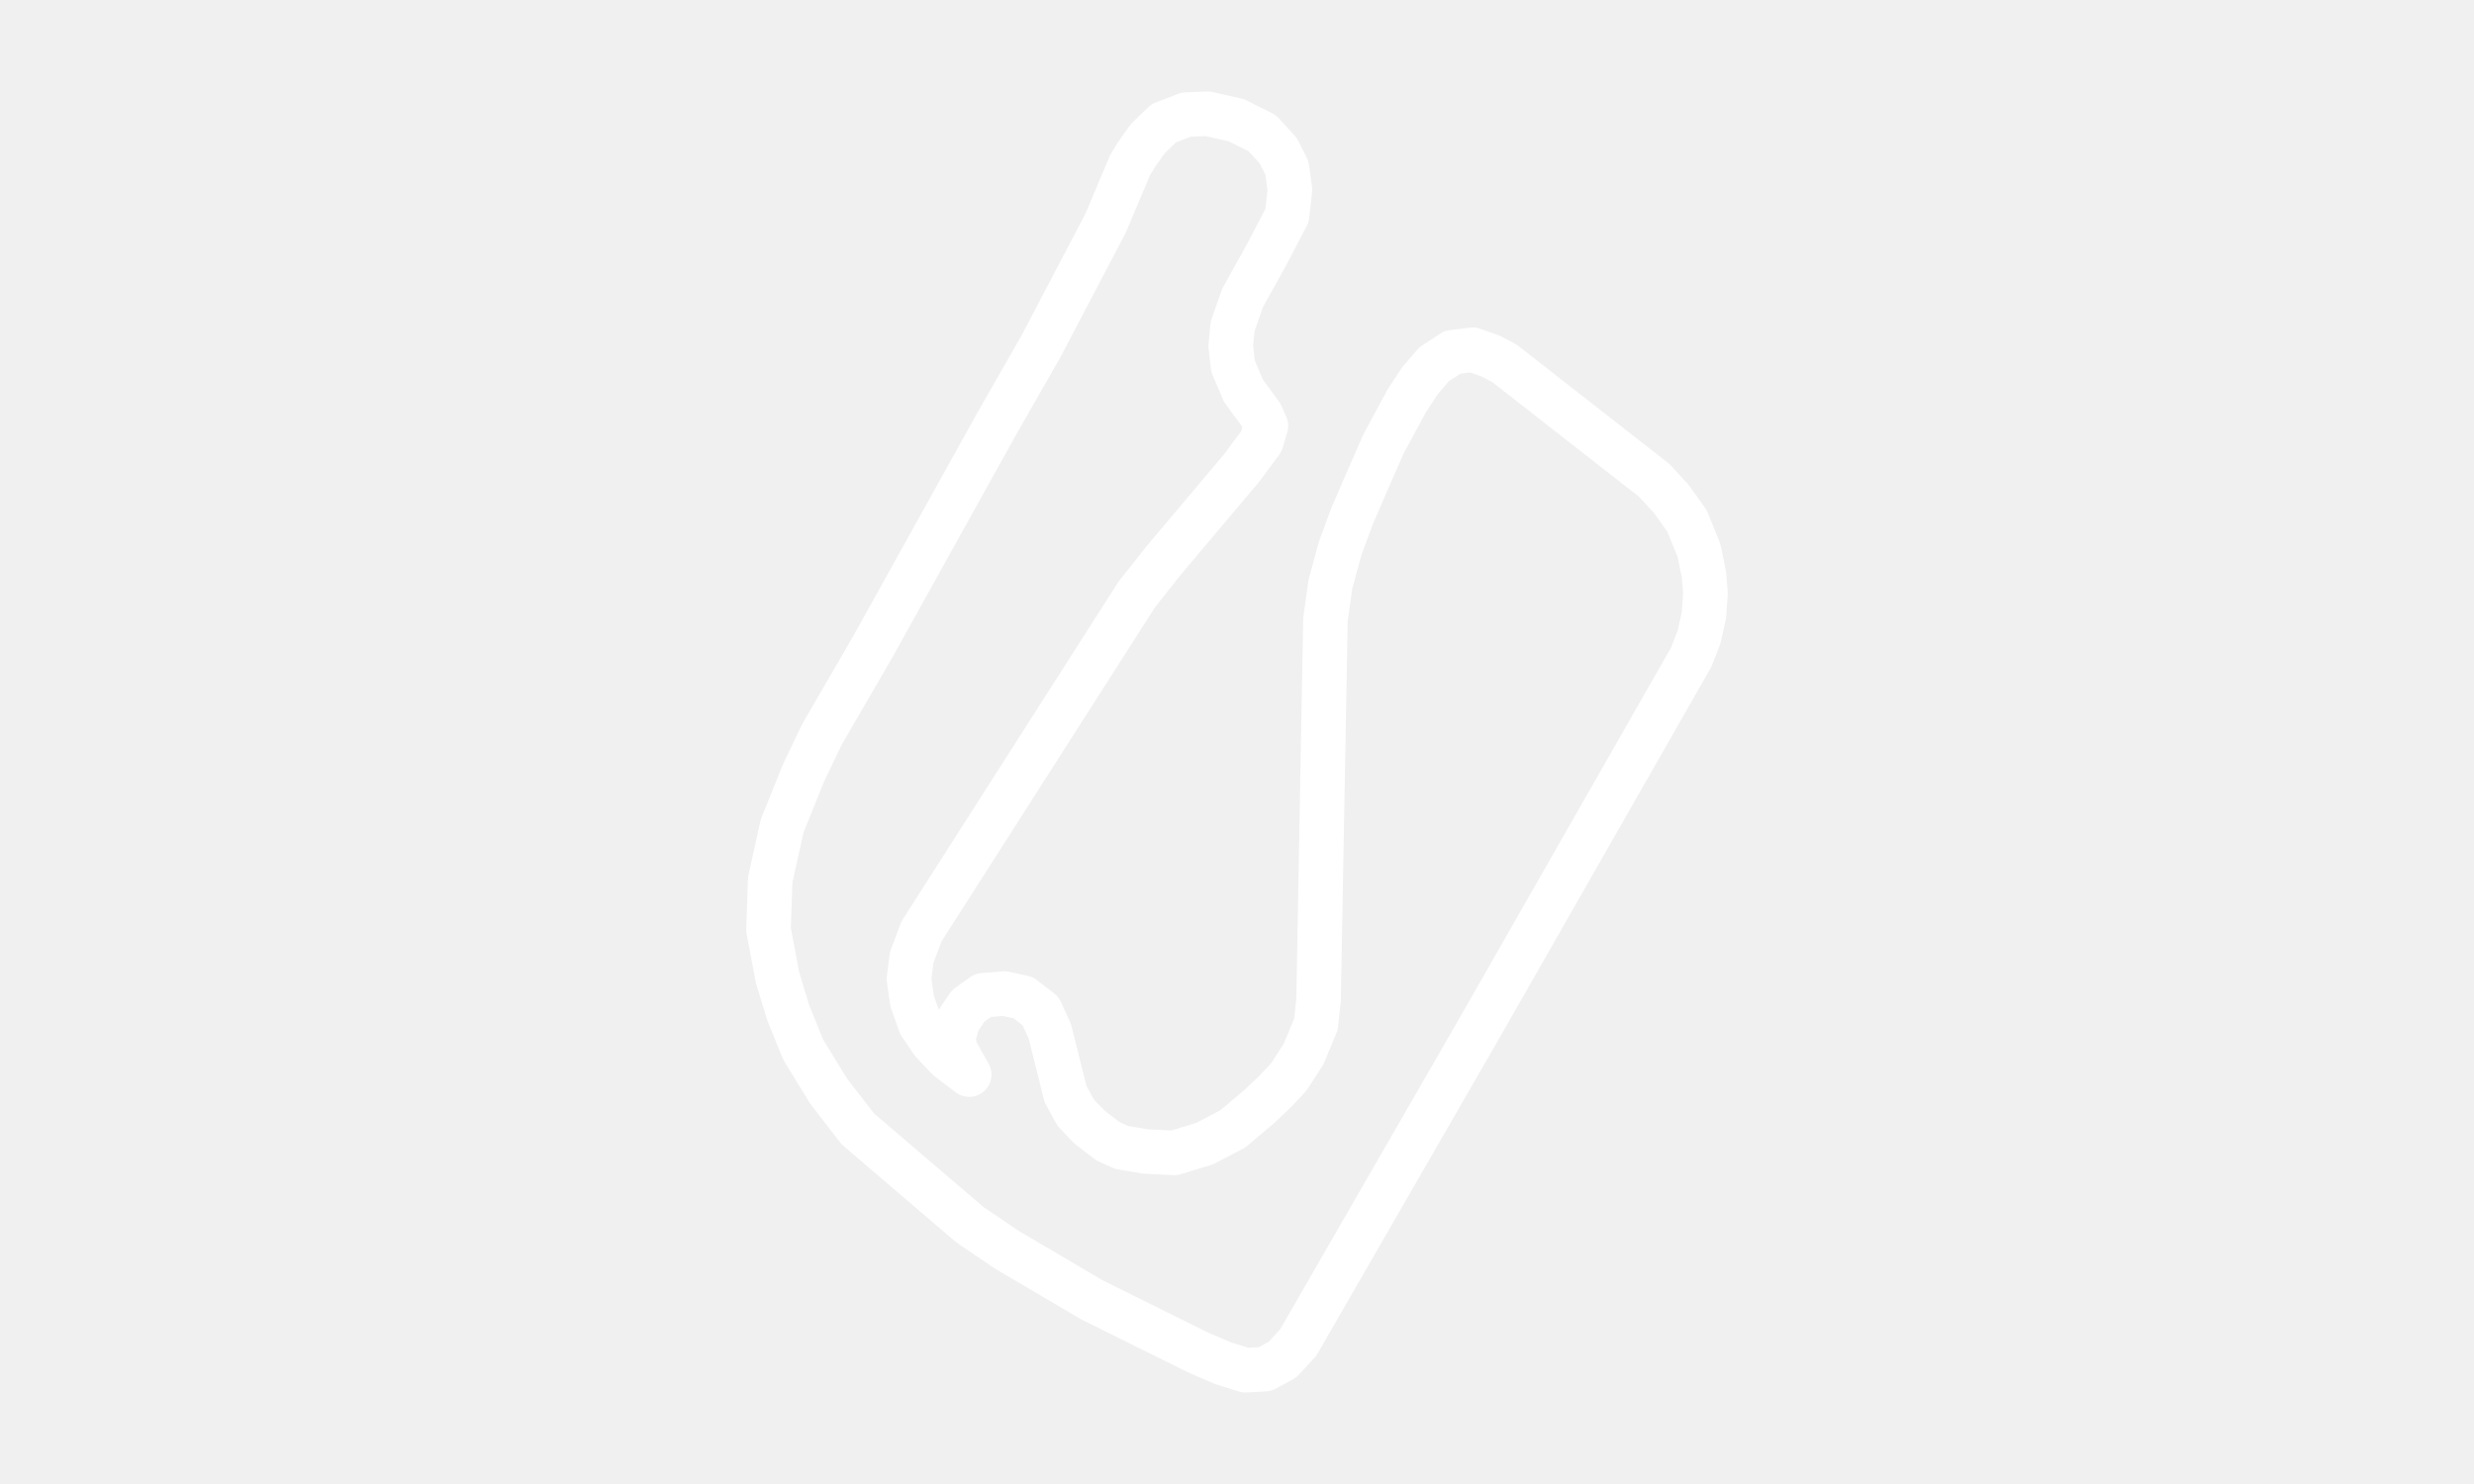
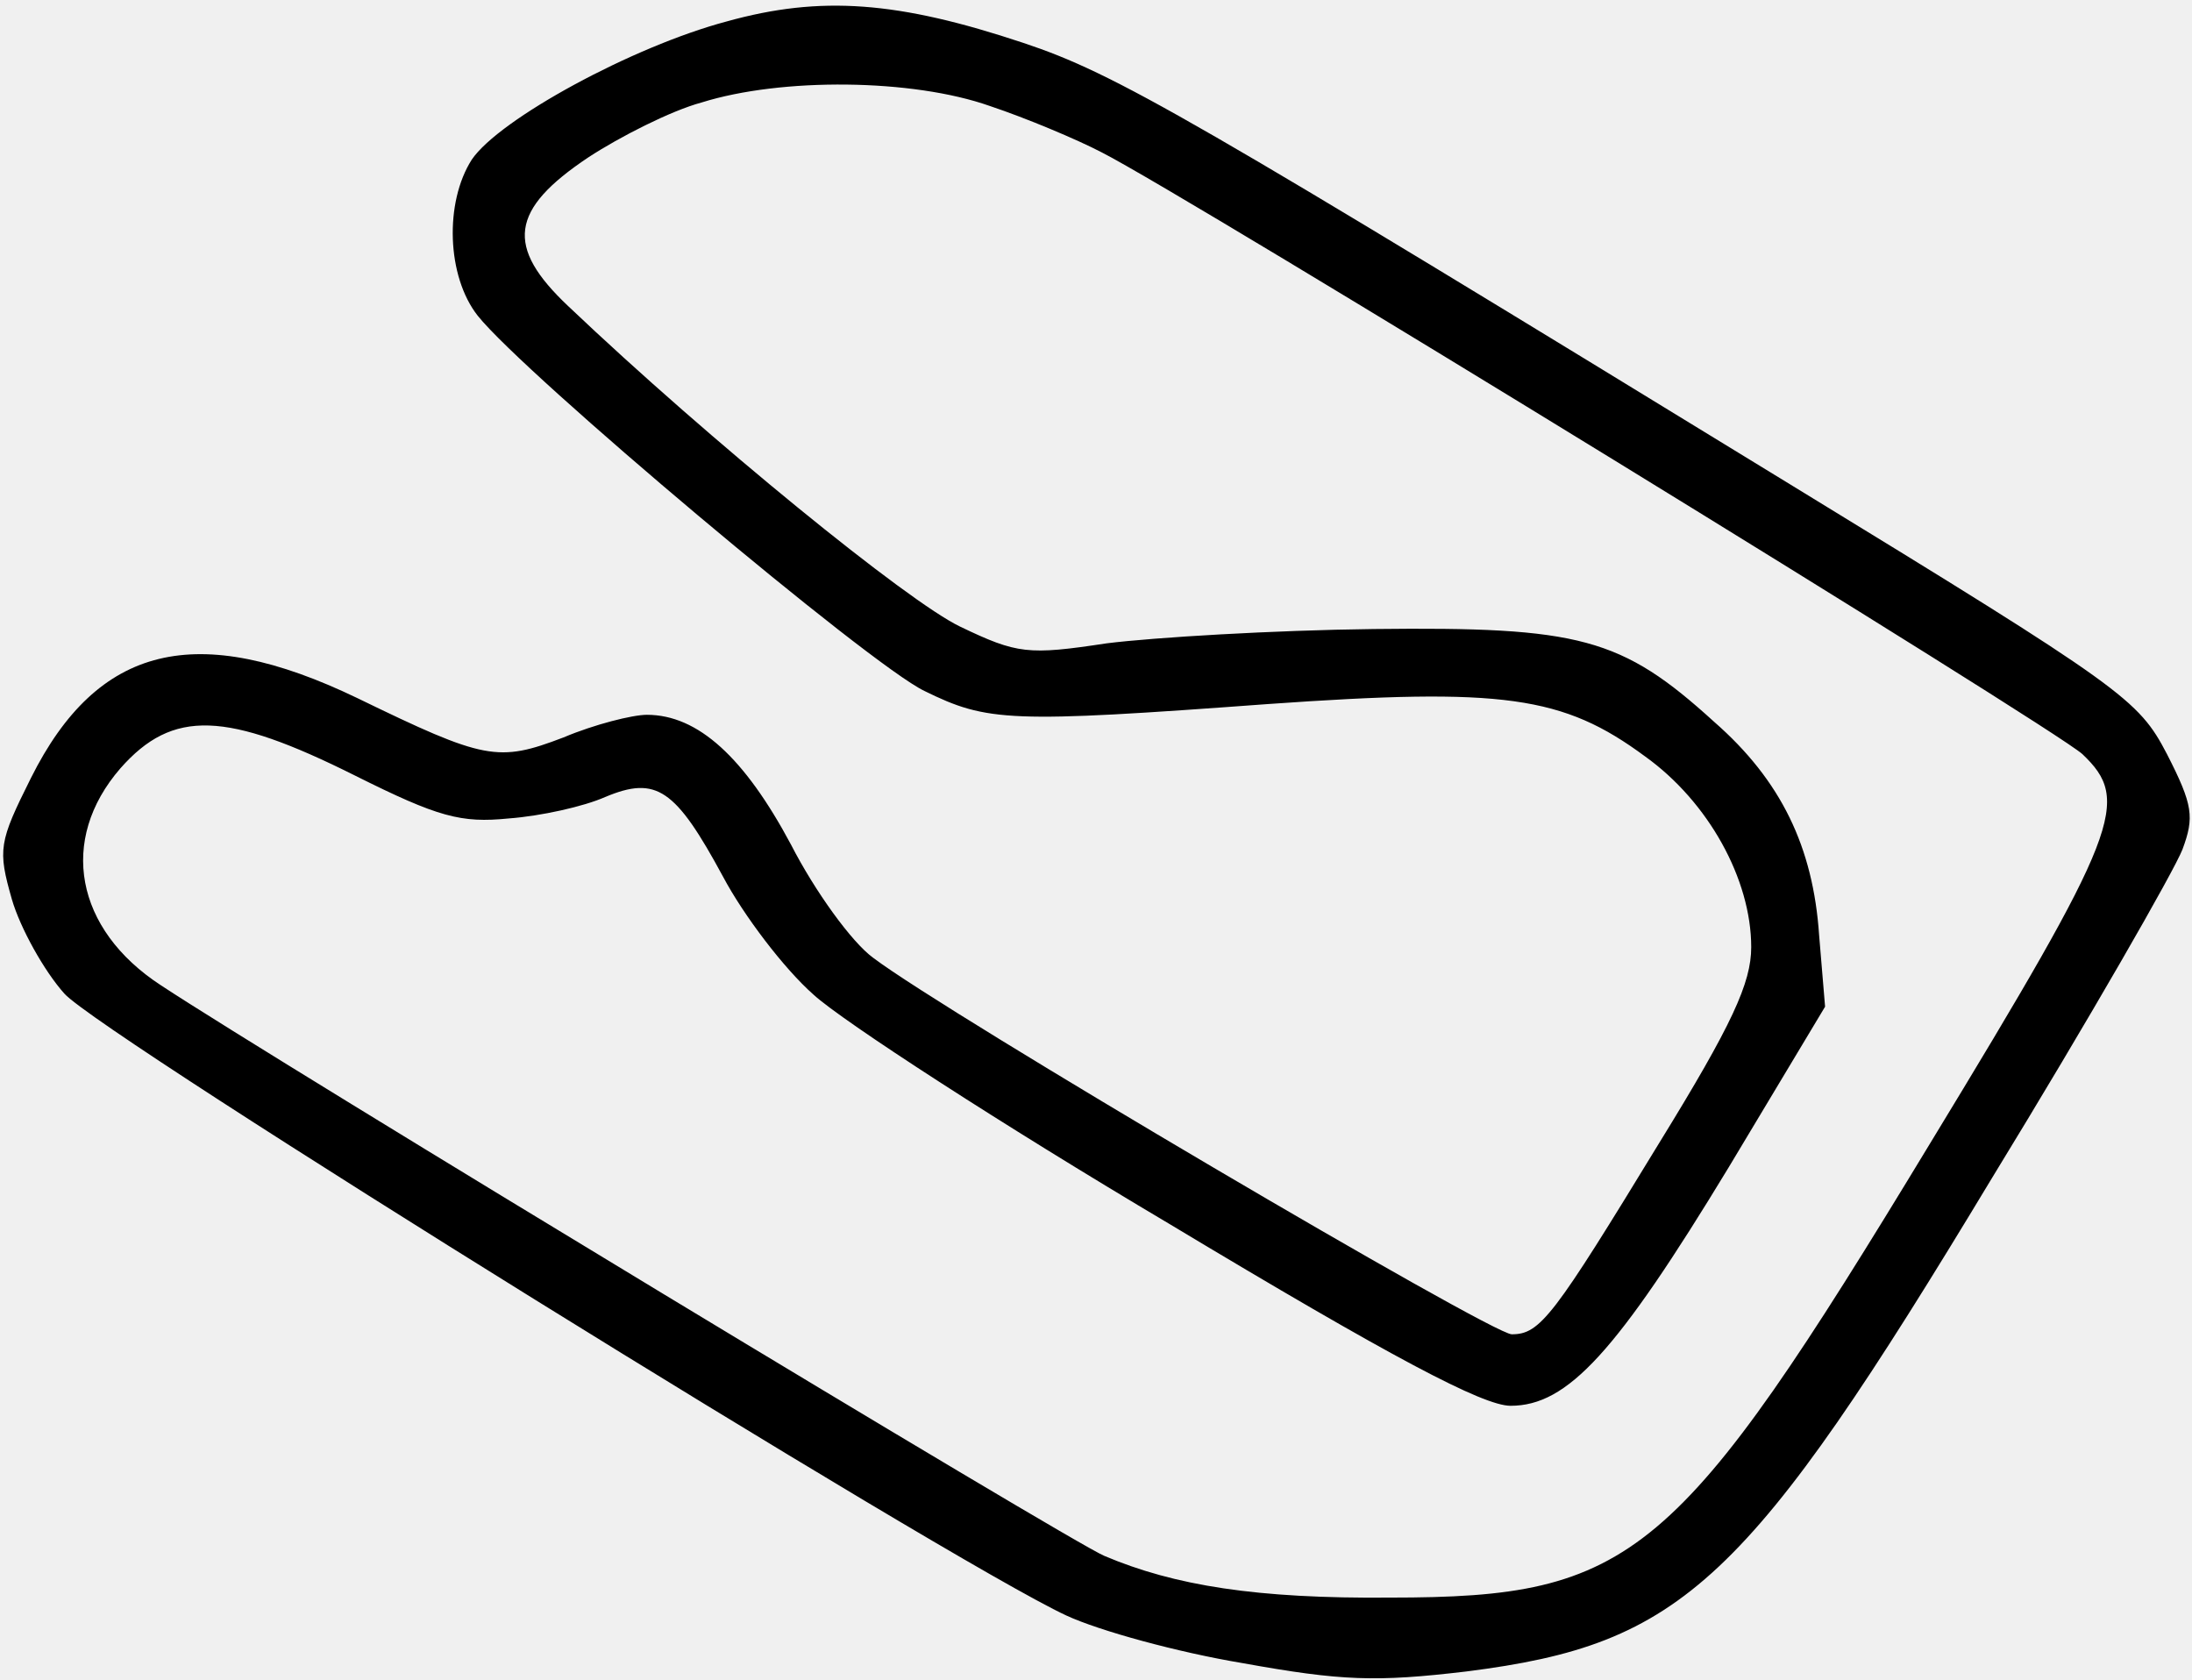
- <svg xmlns="http://www.w3.org/2000/svg" viewBox="0 0 1000 600" role="img">
-   <path d="M318.50 409.17 L314.26 395.16 L310.64 375.83 L311.33 355.65 L316.16 333.90 L324.78 312.51 L332.20 296.99 L352.91 261.27 L402.94 171.21 L420.89 139.81 L446.94 90.12 L456.75 66.82 L459.43 62.43 L463.86 56.14 L470.35 49.85 L479.42 46.34 L488.18 46.00 L499.75 48.61 L510.20 53.84 L516.74 61.03 L520.16 67.88 L521.40 76.70 L520.23 87.14 L512.16 102.62 L502.28 120.39 L498.25 131.85 L497.46 139.95 L498.39 148.06 L502.59 157.96 L509.64 167.60 L511.69 172.16 L509.83 178.51 L501.76 189.35 L470.21 226.79 L459.43 240.43 L372.49 376.54 L368.52 387.06 L367.41 395.81 L368.69 404.83 L371.98 414.02 L376.81 421.21 L383.25 428.02 L391.76 434.48 L385.83 423.88 L385.44 419.30 L387.15 412.94 L391.36 406.69 L397.41 402.38 L405.99 401.72 L413.65 403.37 L420.62 408.81 L424.35 416.99 L430.70 442.40 L434.80 449.86 L440.30 455.65 L447.87 461.44 L453.25 463.88 L463.02 465.57 L474.60 466.14 L486.89 462.39 L498.26 456.47 L509.12 447.27 L515.08 441.64 L521.02 435.31 L526.94 426.09 L531.90 414.14 L532.97 404.33 L535.75 250.44 L537.78 236.08 L541.70 221.73 L546.51 208.66 L552.59 194.61 L559.17 179.59 L568.59 162.12 L573.89 154.01 L579.71 147.25 L587.14 142.40 L595.21 141.38 L602.52 143.97 L608.11 146.91 L668.55 194.14 L675.55 201.71 L681.89 210.61 L686.75 222.56 L688.75 232.35 L689.36 239.73 L688.75 248.68 L686.75 257.64 L683.60 265.70 L598.34 415.07 L524.73 542.84 L518.41 549.70 L511.38 553.55 L503.40 554.00 L494.48 551.21 L484.44 546.91 L465.02 537.28 L441.52 525.63 L407.10 505.37 L392.12 495.23 L346.70 456.40 L334.97 441.22 L324.61 424.31 L318.50 409.17 Z" fill="none" stroke="#ffffff" stroke-width="18" stroke-linecap="round" stroke-linejoin="round" />
+ <svg xmlns="http://www.w3.org/2000/svg" version="1.0" width="184pt" height="141pt" viewBox="0 0 184 141" preserveAspectRatio="xMidYMid meet">
+   <g transform="translate(0,141) scale(0.1,-0.1)" fill="#000000" stroke="none">
+     <path d="M610 1392 c-79 -21 -191 -82 -214 -116 -23 -36 -21 -98 5 -131 39 -49 329 -293 375 -315 53 -26 71 -27 288 -11 198 14 248 7 317 -44 53 -38 89 -103 89 -160 0 -30 -16 -65 -77 -164 -89 -146 -100 -161 -124 -161 -17 0 -474 269 -536 316 -18 13 -49 56 -69 95 -39 73 -78 109 -121 109 -12 0 -44 -8 -70 -19 -55 -21 -66 -19 -173 33 -135 65 -218 45 -274 -67 -27 -54 -28 -60 -16 -102 7 -24 27 -60 44 -79 31 -35 742 -476 841 -522 28 -13 94 -31 148 -40 83 -15 112 -16 188 -7 182 23 236 74 441 414 82 134 153 258 160 276 10 27 9 37 -13 80 -24 46 -36 55 -314 225 -508 311 -568 346 -646 372 -105 35 -170 40 -249 18z m221 -71 c30 -10 73 -28 94 -39 71 -36 799 -483 823 -505 41 -39 32 -64 -128 -327 -212 -350 -249 -381 -453 -381 -112 -1 -181 10 -240 35 -27 11 -695 415 -792 479 -72 47 -86 122 -34 182 44 50 89 48 197 -6 70 -35 89 -40 129 -36 27 2 63 10 81 18 43 18 59 7 99 -67 17 -32 51 -77 76 -99 24 -22 158 -109 298 -192 188 -113 264 -153 287 -153 48 0 89 45 183 200 l81 135 -5 60 c-5 74 -32 130 -88 179 -78 71 -113 80 -286 78 -84 -1 -184 -7 -224 -12 -66 -10 -75 -9 -123 14 -44 21 -210 156 -329 269 -53 50 -49 81 17 125 26 17 69 39 95 46 67 21 177 20 242 -3z" />
+   </g>
</svg>
